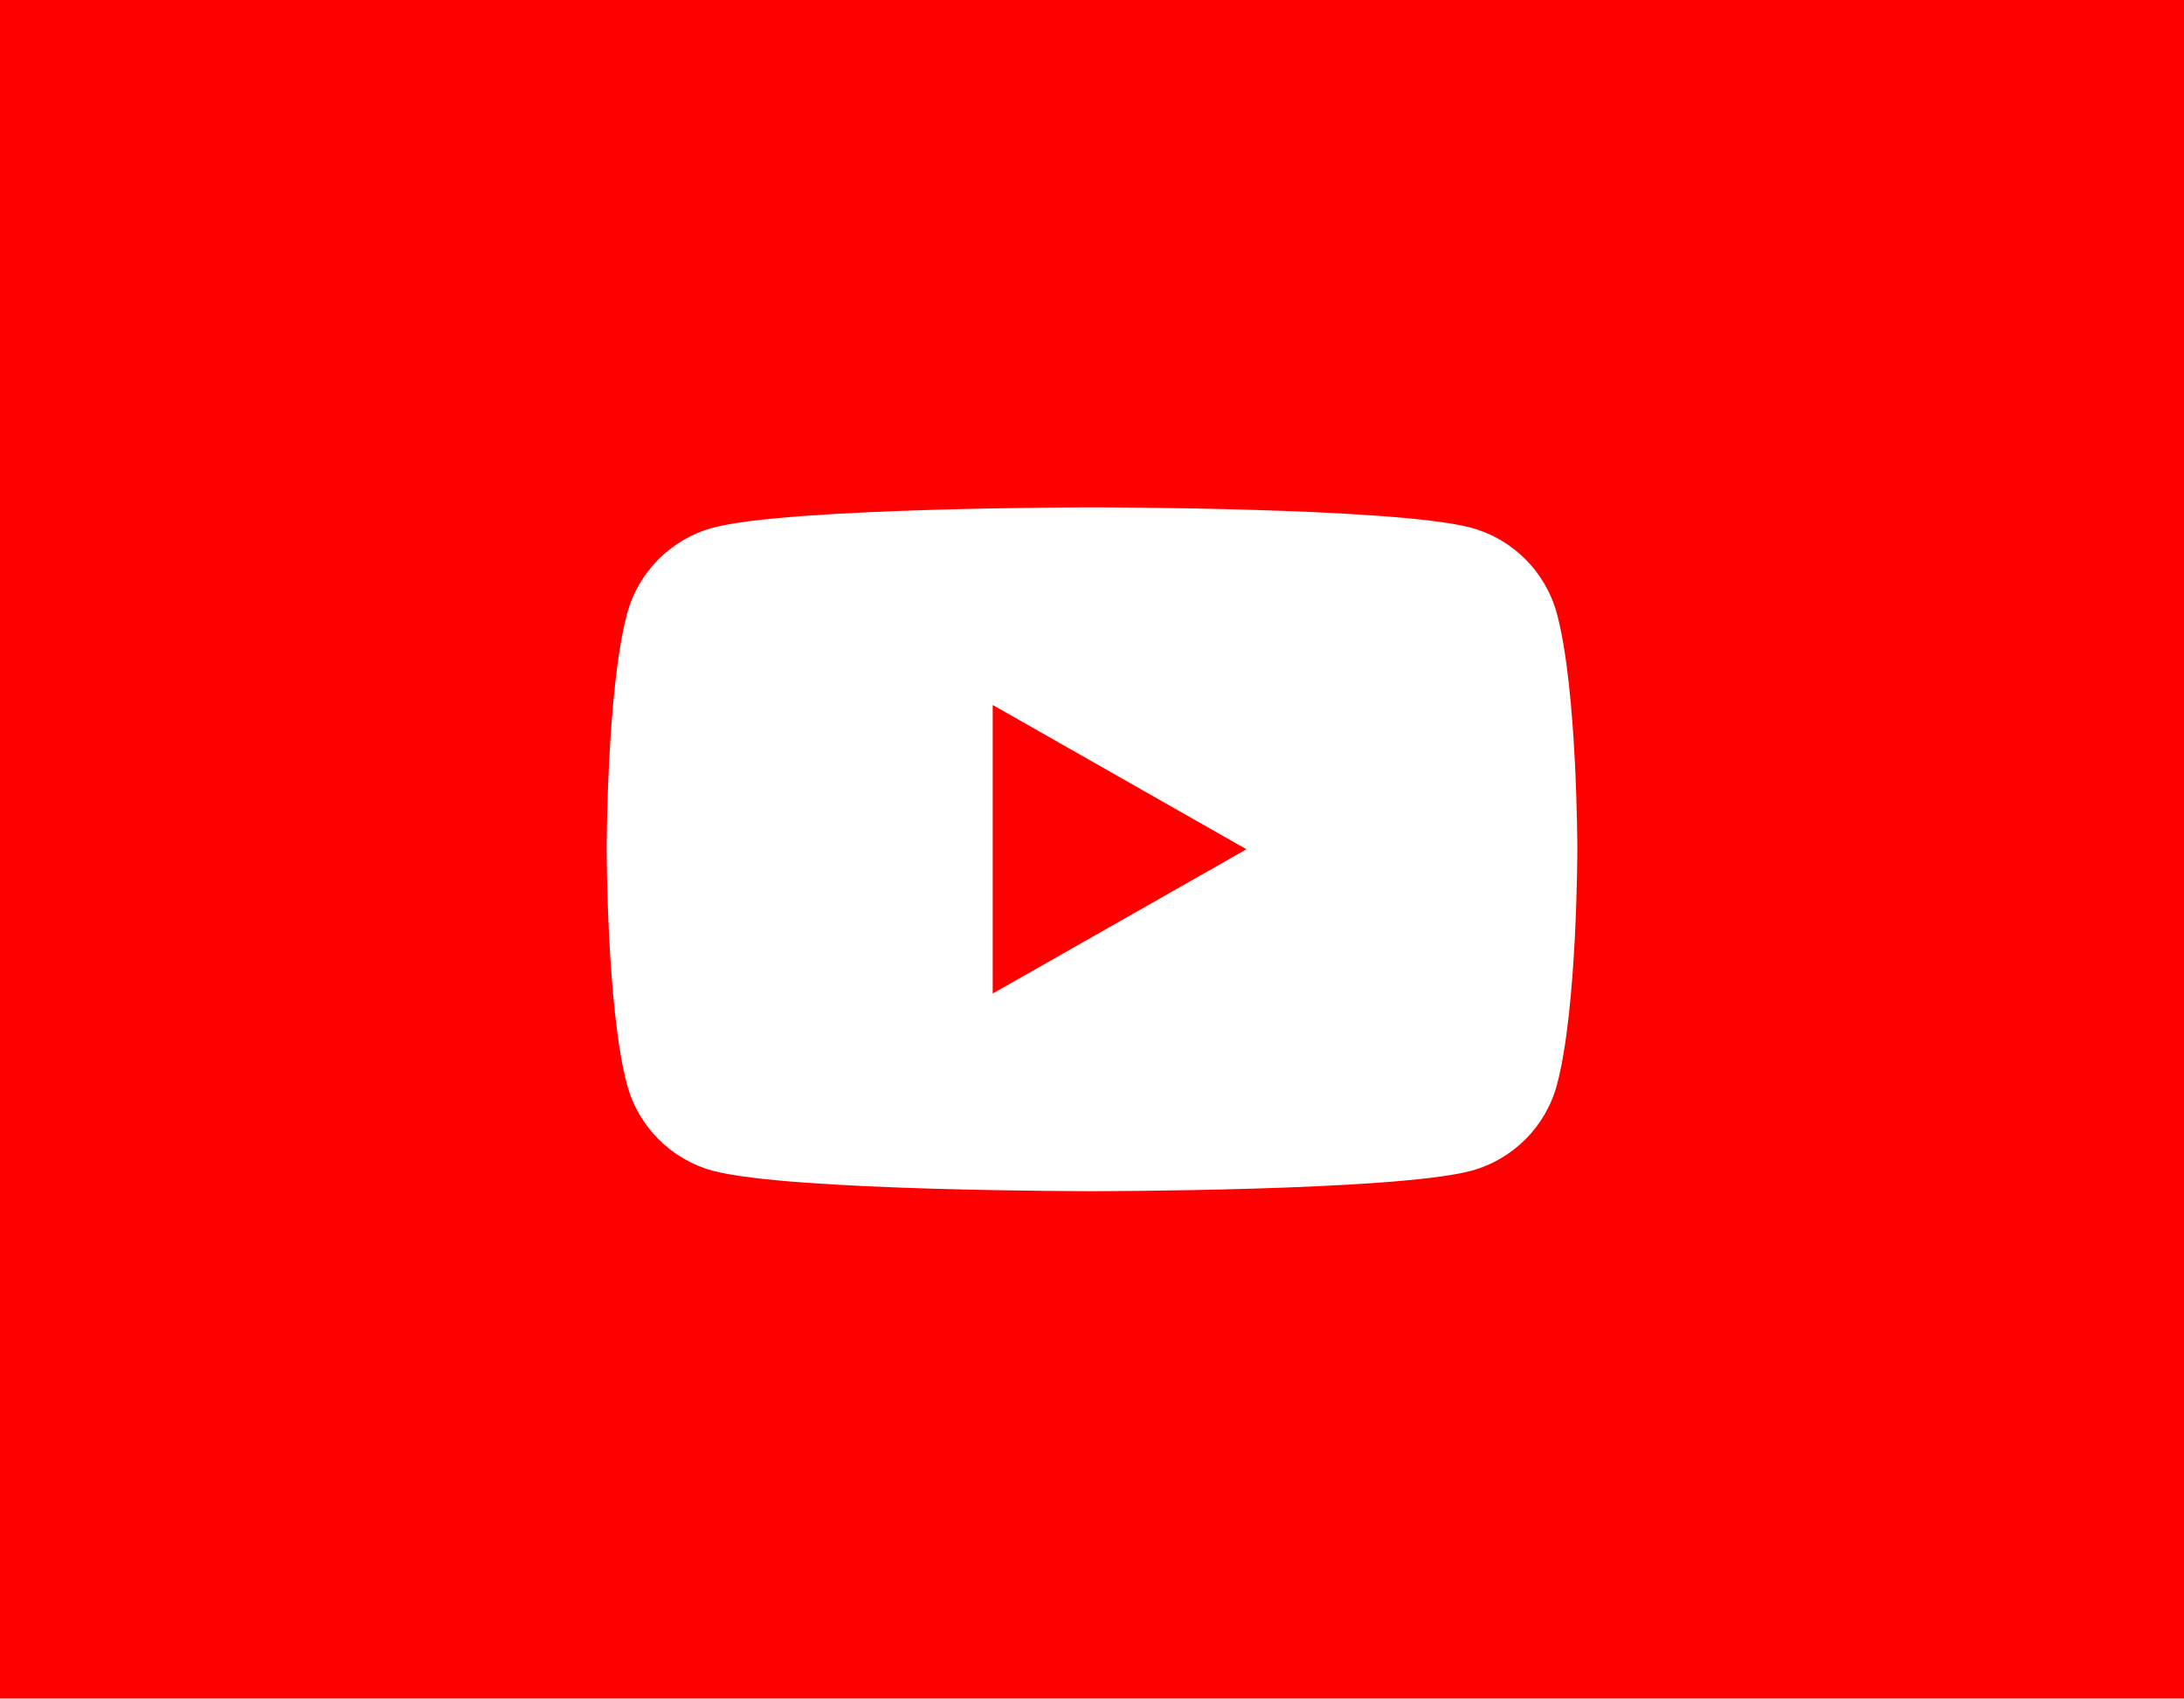
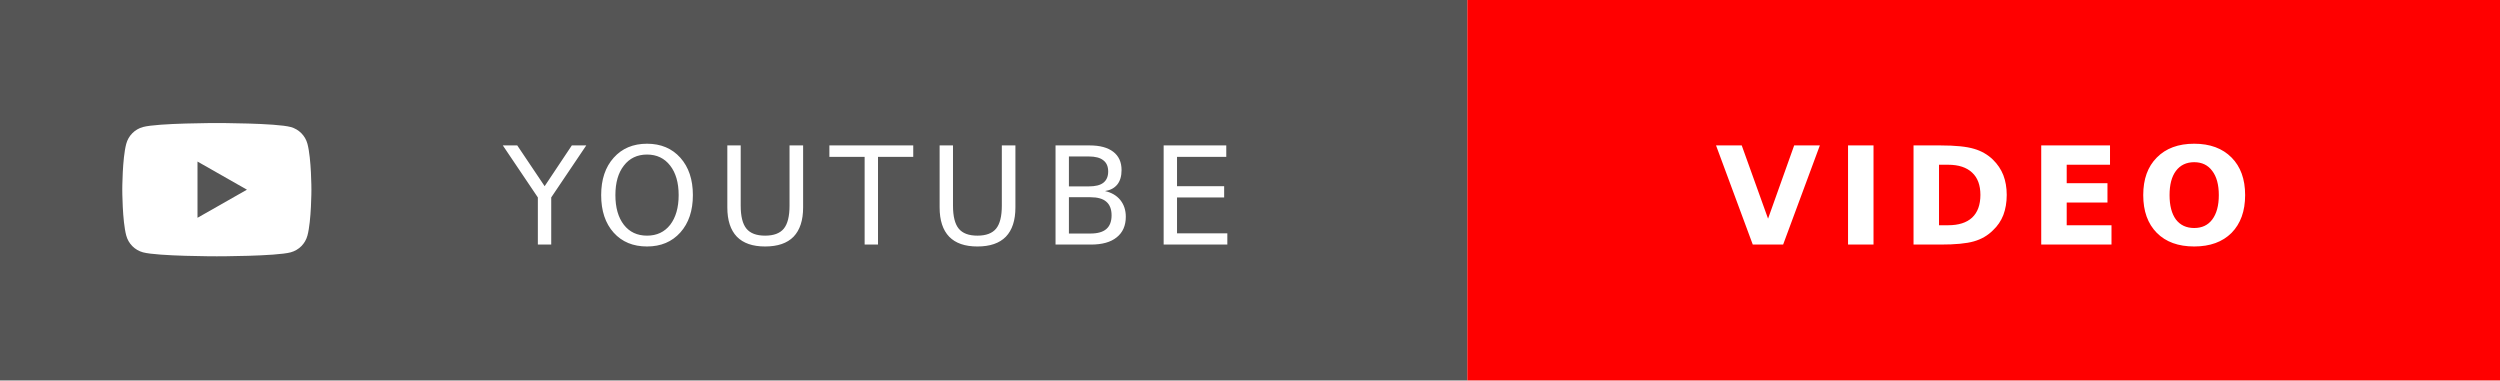
- <svg xmlns="http://www.w3.org/2000/svg" width="36" height="28" viewBox="0 0 36 28" role="img" aria-label="Видео / Video">
-   <path fill="#FF0000" d="M0 0h36v28H0z" />
-   <g fill="white" transform="translate(10 6) scale(.6666667)">
+ <svg xmlns="http://www.w3.org/2000/svg" width="184" height="28" viewBox="0 0 184 28" role="img" aria-label="YOUTUBE VIDEO">
+   <path fill="#555" d="M0 0h108v28H0z" />
+   <path fill="#FF0000" d="M108 0h76v28H108z" />
+   <g fill="#fff" transform="translate(9 7) scale(.58)">
    <path d="M23.498 6.186a3.016 3.016 0 0 0-2.122-2.136C19.505 3.545 12 3.545 12 3.545s-7.505 0-9.377.505A3.017 3.017 0 0 0 .502 6.186C0 8.07 0 12 0 12s0 3.93.502 5.814a3.016 3.016 0 0 0 2.122 2.136c1.871.505 9.376.505 9.376.505s7.505 0 9.377-.505a3.015 3.015 0 0 0 2.122-2.136C24 15.93 24 12 24 12s0-3.93-.502-5.814zM9.545 15.568V8.432L15.818 12l-6.273 3.568z" />
  </g>
+   <g fill="#fff" font-family="Verdana,DejaVu Sans,sans-serif" font-size="10" text-anchor="middle" letter-spacing="1.1">
+     <text x="64.0" y="18">YOUTUBE</text>
+     <text x="146.0" y="18" font-weight="bold">VIDEO</text>
+   </g>
</svg>
